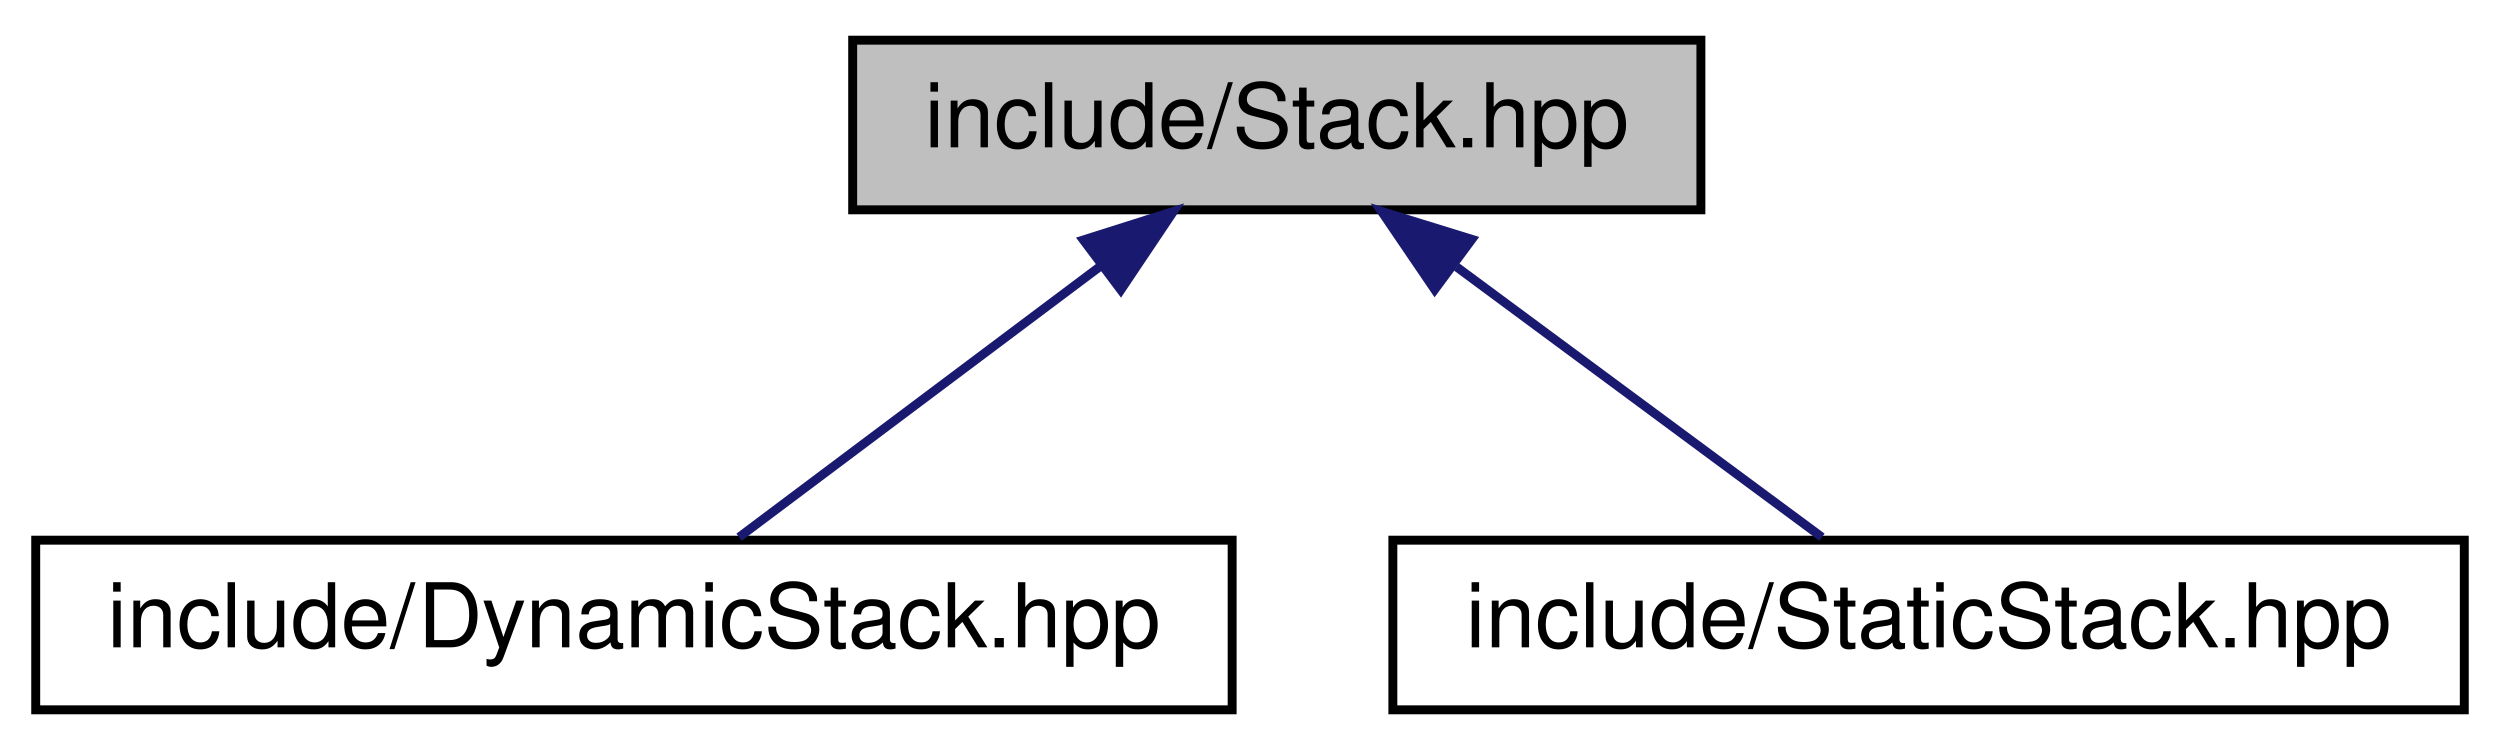
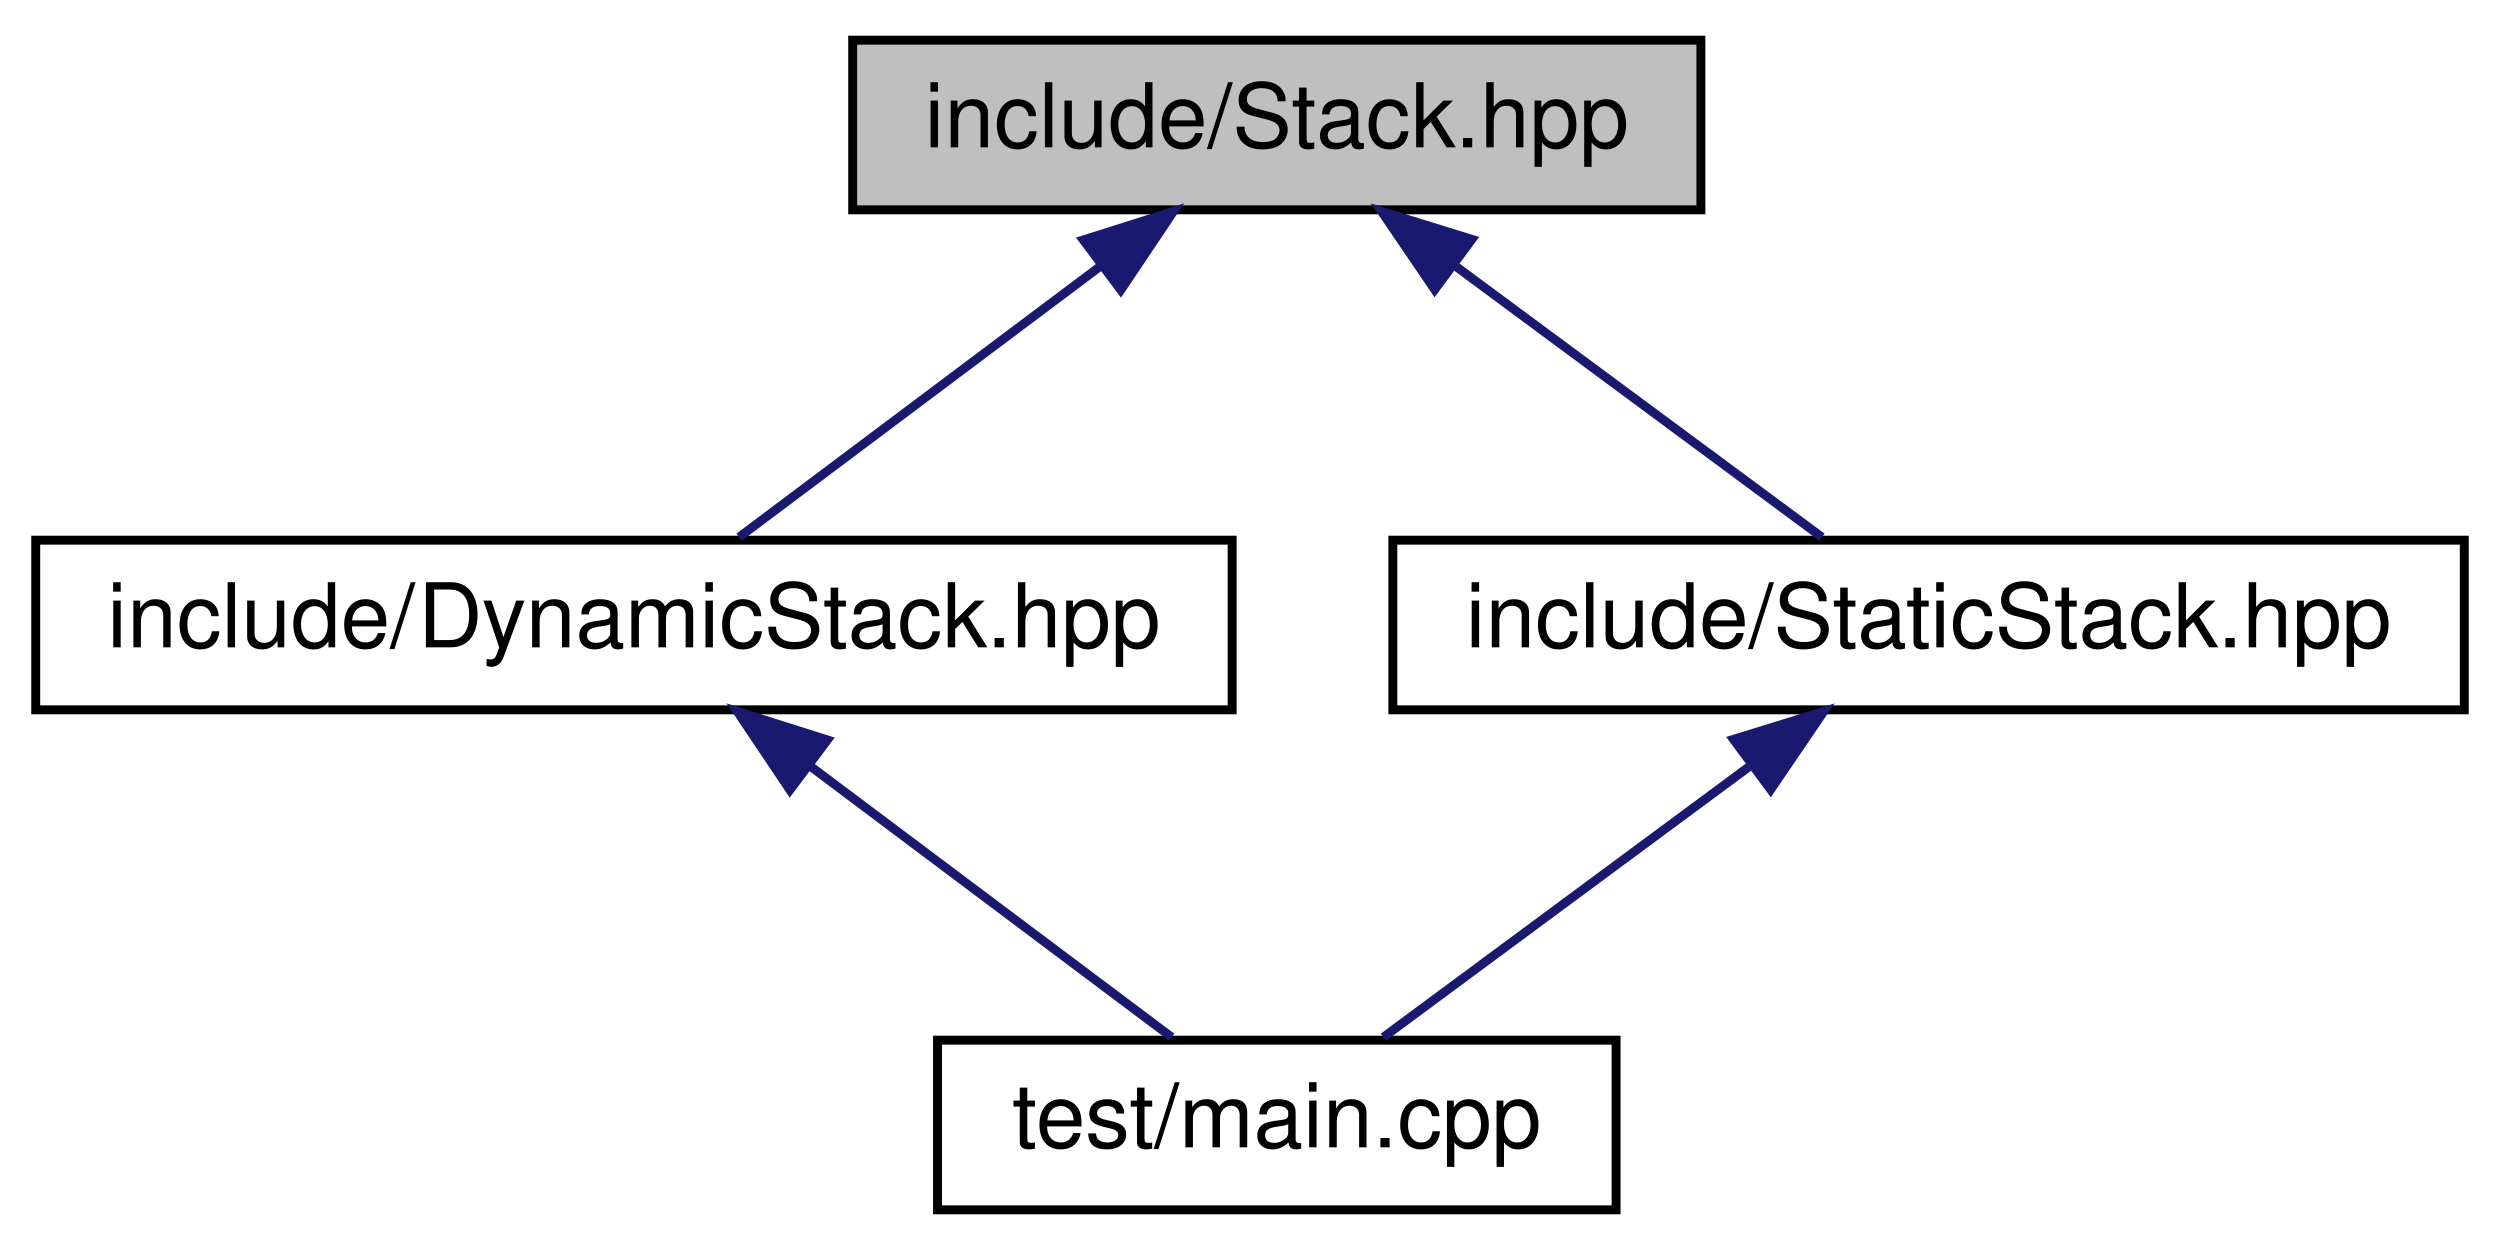
- <svg xmlns="http://www.w3.org/2000/svg" xmlns:xlink="http://www.w3.org/1999/xlink" width="280pt" height="84pt" viewBox="0.00 0.00 280.00 84.00">
-   <g id="graph0" class="graph" transform="scale(1 1) rotate(0) translate(4 80)">
+ <svg xmlns="http://www.w3.org/2000/svg" xmlns:xlink="http://www.w3.org/1999/xlink" width="280pt" height="140pt" viewBox="0.00 0.00 280.00 140.00">
+   <g id="graph0" class="graph" transform="scale(1 1) rotate(0) translate(4 136)">
    <g id="node1" class="node">
-       <polygon fill="#bfbfbf" stroke="black" points="91.5,-56.5 91.5,-75.5 186.5,-75.5 186.5,-56.5 91.5,-56.5" />
-       <text text-anchor="middle" x="139" y="-63.5" font-family="Helvetica,sans-Serif" font-size="10.00">include/Stack.hpp</text>
+       <polygon fill="#bfbfbf" stroke="black" points="91.5,-112.5 91.5,-131.5 186.5,-131.5 186.5,-112.5 91.5,-112.5" />
+       <text text-anchor="middle" x="139" y="-119.5" font-family="Helvetica,sans-Serif" font-size="10.00">include/Stack.hpp</text>
    </g>
    <g id="node2" class="node">
      <g id="a_node2">
        <a xlink:href="DynamicStack_8hpp.html" target="_top" xlink:title="include/DynamicStack.hpp">
-           <polygon fill="none" stroke="black" points="0,-0.5 0,-19.5 134,-19.5 134,-0.5 0,-0.5" />
-           <text text-anchor="middle" x="67" y="-7.5" font-family="Helvetica,sans-Serif" font-size="10.00">include/DynamicStack.hpp</text>
+           <polygon fill="none" stroke="black" points="0,-56.5 0,-75.5 134,-75.5 134,-56.5 0,-56.5" />
+           <text text-anchor="middle" x="67" y="-63.5" font-family="Helvetica,sans-Serif" font-size="10.00">include/DynamicStack.hpp</text>
        </a>
      </g>
    </g>
    <g id="edge1" class="edge">
-       <path fill="none" stroke="midnightblue" d="M119.134,-50.101C106.177,-40.382 89.703,-28.027 78.778,-19.834" />
-       <polygon fill="midnightblue" stroke="midnightblue" points="117.332,-53.124 127.432,-56.324 121.532,-47.524 117.332,-53.124" />
+       <path fill="none" stroke="midnightblue" d="M119.134,-106.101C106.177,-96.382 89.703,-84.027 78.778,-75.834" />
+       <polygon fill="midnightblue" stroke="midnightblue" points="117.332,-109.124 127.432,-112.324 121.532,-103.524 117.332,-109.124" />
+     </g>
+     <g id="node4" class="node">
+       <g id="a_node4">
+         <a xlink:href="StaticStack_8hpp.html" target="_top" xlink:title="include/StaticStack.hpp">
+           <polygon fill="none" stroke="black" points="152,-56.5 152,-75.5 272,-75.5 272,-56.5 152,-56.5" />
+           <text text-anchor="middle" x="212" y="-63.5" font-family="Helvetica,sans-Serif" font-size="10.00">include/StaticStack.hpp</text>
+         </a>
+       </g>
+     </g>
+     <g id="edge3" class="edge">
+       <path fill="none" stroke="midnightblue" d="M159.142,-106.101C172.279,-96.382 188.982,-84.027 200.058,-75.834" />
+       <polygon fill="midnightblue" stroke="midnightblue" points="156.687,-103.563 150.729,-112.324 160.85,-109.191 156.687,-103.563" />
    </g>
    <g id="node3" class="node">
      <g id="a_node3">
-         <a xlink:href="StaticStack_8hpp.html" target="_top" xlink:title="include/StaticStack.hpp">
-           <polygon fill="none" stroke="black" points="152,-0.5 152,-19.5 272,-19.5 272,-0.5 152,-0.5" />
-           <text text-anchor="middle" x="212" y="-7.5" font-family="Helvetica,sans-Serif" font-size="10.00">include/StaticStack.hpp</text>
+         <a xlink:href="main_8cpp.html" target="_top" xlink:title="test/main.cpp">
+           <polygon fill="none" stroke="black" points="101,-0.5 101,-19.5 177,-19.5 177,-0.5 101,-0.5" />
+           <text text-anchor="middle" x="139" y="-7.5" font-family="Helvetica,sans-Serif" font-size="10.00">test/main.cpp</text>
        </a>
      </g>
    </g>
    <g id="edge2" class="edge">
-       <path fill="none" stroke="midnightblue" d="M159.142,-50.101C172.279,-40.382 188.982,-28.027 200.058,-19.834" />
-       <polygon fill="midnightblue" stroke="midnightblue" points="156.687,-47.563 150.729,-56.324 160.85,-53.191 156.687,-47.563" />
+       <path fill="none" stroke="midnightblue" d="M86.866,-50.101C99.823,-40.382 116.297,-28.027 127.221,-19.834" />
+       <polygon fill="midnightblue" stroke="midnightblue" points="84.468,-47.524 78.568,-56.324 88.668,-53.124 84.468,-47.524" />
+     </g>
+     <g id="edge4" class="edge">
+       <path fill="none" stroke="midnightblue" d="M191.858,-50.101C178.721,-40.382 162.018,-28.027 150.942,-19.834" />
+       <polygon fill="midnightblue" stroke="midnightblue" points="190.15,-53.191 200.271,-56.324 194.313,-47.563 190.15,-53.191" />
    </g>
  </g>
</svg>
